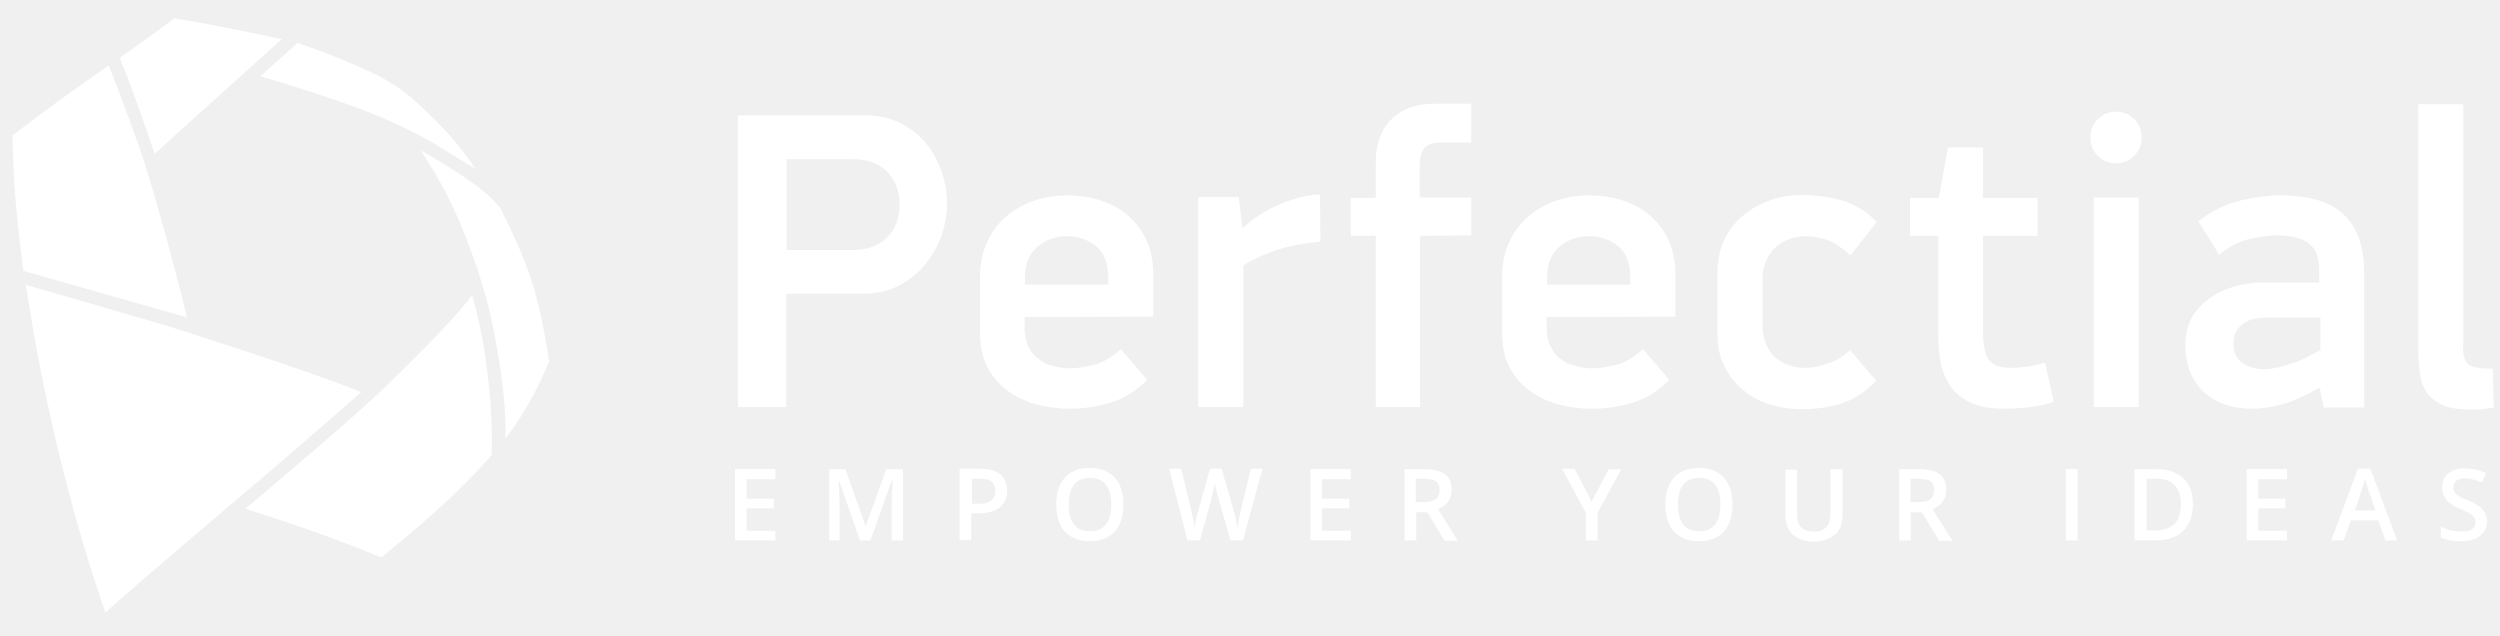
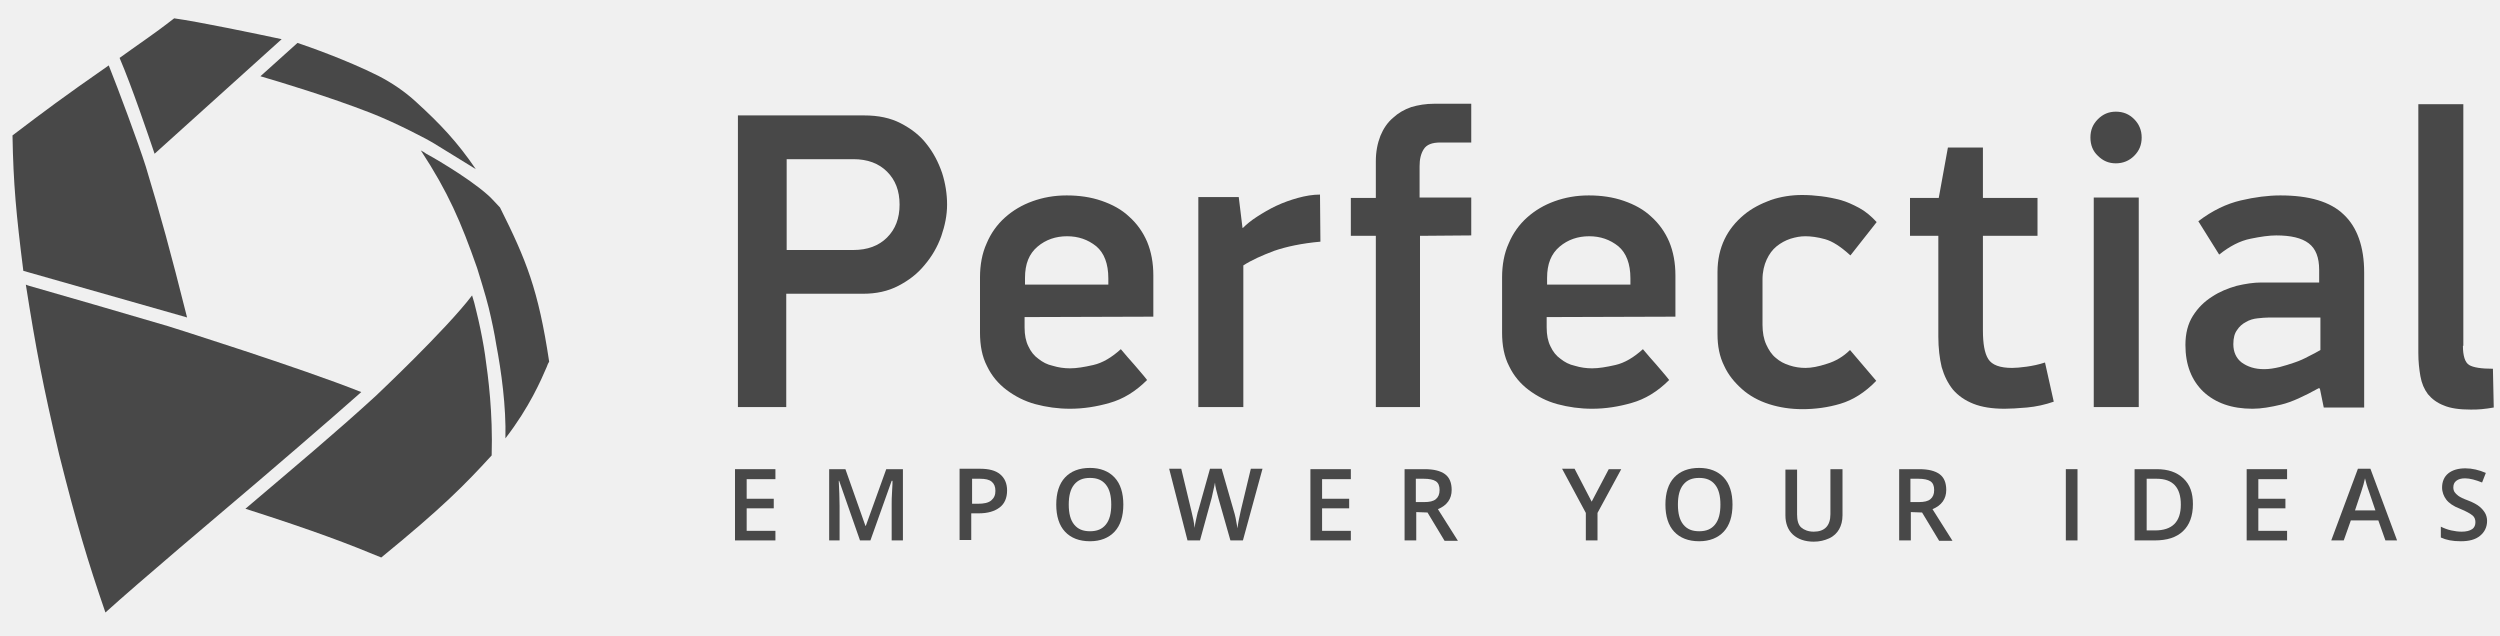
<svg xmlns="http://www.w3.org/2000/svg" version="1.1" id="Layer_1" x="0px" y="0px" viewBox="0 0 600 152.5" style="enable-background:new 0 0 600 152.5;" xml:space="preserve">
  <style type="text/css">
- 	.st0{fill:#fff;}
+ 	.st0{fill:rgba(0,0,0,.7);}
</style>
  <g id="perfectial_logo_12_">
    <g>
      <g>
        <path class="st0" d="M67.6,9.4c-6.1-1.3-20-4.2-25.8-5c-2.6,2-3.6,2.8-10.3,7.5l-2.8,2c3,7,6.8,18.3,8.4,23L67.6,9.4z" />
        <path class="st0" d="M88.7,27c6.5,2.5,14.7,6.9,15.1,7.2c0.1,0.1,10,6.1,10.4,6.4c-4.5-6.6-8.6-10.9-14.3-16.1     c-2.7-2.5-5.8-4.6-9.1-6.3c-7.6-3.8-16.7-7-19.4-7.9l-8.9,8C67.3,19.7,78.9,23.2,88.7,27z" />
        <path class="st0" d="M35,40c-1.8-5.7-6.7-18.8-8.9-24.3C15.3,23.2,10.5,26.8,3,32.5c0.2,11.7,0.9,19,2.6,32.5     c0,0,36.6,10.4,39,11.1c0.1,0,0.2,0.1,0.3,0.1C40.8,59.9,38.6,51.9,35,40z" />
        <path class="st0" d="M40.4,78.3C36.1,77,9.2,69.2,7,68.6c-0.1,0-0.2-0.1-0.3-0.1c-0.2-0.1-0.4-0.1-0.5-0.2     c2.4,15.3,4.1,24.2,8,40.8c4.2,16.7,6.8,25.4,11.1,37.9c7.7-7,29.5-25.4,29.5-25.4c7.6-6.4,24.6-21,31.9-27.5     C72.2,88.3,40.4,78.3,40.4,78.3z" />
        <path class="st0" d="M116.4,85.1c0,0-0.2-1.4-0.3-1.9c-0.5-2.9-1.1-5.8-1.8-8.6l0,0c-0.3-1.3-0.6-2.5-1-3.7     C107,79.2,90.2,95,90.1,95.1c-9.5,8.7-19.2,16.8-31.2,27c17.2,5.5,25.1,8.6,32.6,11.7c14.7-12,20-17.4,26.5-24.5     C118.3,99,117.2,90.7,116.4,85.1z" />
        <path class="st0" d="M102.3,36.9c-0.4-0.3-0.9-0.6-1.3-0.8l0,0c6.6,10.1,9.6,17.1,13.5,28.2c0,0,2.2,7,2.8,9.6     c0.7,2.9,1.4,6.2,1.8,8.8c1.2,6.3,2.4,14.9,2.2,22.5c5.8-7.5,8.6-14.1,9.9-17.1c0.2-0.6,0.4-1,0.6-1.3     c-2.6-17.3-5.5-24.4-11.8-37l0,0c-0.8-0.8-1.8-2-2.8-2.9C112.2,42.4,102.4,36.9,102.3,36.9z" />
      </g>
    </g>
    <g>
      <g>
        <path class="st0" d="M188.8,60h16c3.4,0,6.1-1,8.1-3s3-4.6,3-7.9c0-3.3-1-5.9-3-7.9s-4.7-3-8.1-3h-16V60L188.8,60z M207.4,27.7     c3.4,0,6.3,0.6,8.8,1.9s4.6,2.9,6.2,5c1.6,2,2.8,4.3,3.7,6.9c0.8,2.5,1.2,5.1,1.2,7.6s-0.5,5-1.4,7.6c-0.9,2.5-2.2,4.8-4,6.9     c-1.7,2.1-3.8,3.7-6.3,5s-5.3,1.9-8.5,1.9h-18.4v27.2h-11.6v-70C177.1,27.7,207.4,27.7,207.4,27.7z" />
        <path class="st0" d="M266,66.8c0-3.5-1-6.1-2.9-7.7c-2-1.6-4.3-2.4-7-2.4c-2.7,0-5.1,0.8-7.1,2.5s-3,4.1-3,7.5v1.6h20V66.8     L266,66.8z M245.9,76.1v2.5c0,1.8,0.3,3.3,0.9,4.5c0.6,1.3,1.4,2.3,2.4,3c1,0.8,2.1,1.4,3.5,1.7c1.3,0.4,2.7,0.6,4.1,0.6     c1.6,0,3.4-0.3,5.6-0.8s4.4-1.8,6.6-3.8c1.1,1.3,2.1,2.5,3.2,3.7c1,1.2,2.1,2.4,3.1,3.7c-2.8,2.8-5.8,4.6-9,5.5     c-3.1,0.9-6.3,1.4-9.5,1.4c-2.9,0-5.7-0.4-8.3-1.1s-4.9-1.9-6.9-3.4s-3.6-3.4-4.7-5.7c-1.2-2.3-1.7-5-1.7-8.1V66.6     c0-3,0.5-5.8,1.6-8.2c1-2.4,2.5-4.5,4.4-6.2s4.1-3,6.6-3.9s5.2-1.4,8.2-1.4s5.8,0.4,8.4,1.3c2.6,0.9,4.8,2.1,6.6,3.8     c1.9,1.7,3.3,3.7,4.3,6c1,2.4,1.5,5.1,1.5,8.1V76L245.9,76.1L245.9,76.1L245.9,76.1z" />
        <path class="st0" d="M316.9,58c-4.5,0.4-8.2,1.2-11.1,2.2c-2.9,1.1-5.4,2.2-7.4,3.5v34h-10.8V47.3h9.7l0.9,7.4h0.1     c0.9-0.9,2-1.8,3.4-2.7s2.9-1.8,4.6-2.6s3.4-1.4,5.2-1.9c1.8-0.5,3.6-0.8,5.3-0.8L316.9,58L316.9,58z" />
        <path class="st0" d="M340.8,56.6v41.1h-10.6V56.6h-6v-9.1h6v-8.8c0-2.3,0.4-4.3,1.1-6.1c0.7-1.7,1.7-3.2,3-4.3     c1.3-1.2,2.7-2,4.4-2.6c1.7-0.5,3.5-0.8,5.5-0.8h8.9v9.3h-7.4c-2,0-3.3,0.5-4,1.6s-1,2.4-1,4.1v7.5h12.4v9.1L340.8,56.6     L340.8,56.6z" />
        <path class="st0" d="M391.3,66.8c0-3.5-1-6.1-2.9-7.7c-2-1.6-4.3-2.4-7-2.4s-5.1,0.8-7.1,2.5s-3,4.1-3,7.5v1.6h20V66.8     L391.3,66.8z M371.2,76.1v2.5c0,1.8,0.3,3.3,0.9,4.5c0.6,1.3,1.4,2.3,2.4,3c1,0.8,2.1,1.4,3.5,1.7c1.3,0.4,2.7,0.6,4.1,0.6     c1.6,0,3.4-0.3,5.6-0.8s4.4-1.8,6.6-3.8c1.1,1.3,2.1,2.5,3.2,3.7c1,1.2,2.1,2.4,3.1,3.7c-2.8,2.8-5.8,4.6-9,5.5     c-3.1,0.9-6.3,1.4-9.5,1.4c-2.9,0-5.7-0.4-8.3-1.1c-2.6-0.7-4.9-1.9-6.9-3.4s-3.6-3.4-4.7-5.7c-1.2-2.3-1.7-5-1.7-8.1V66.6     c0-3,0.5-5.8,1.6-8.2c1-2.4,2.5-4.5,4.4-6.2s4.1-3,6.6-3.9s5.2-1.4,8.2-1.4s5.8,0.4,8.4,1.3c2.6,0.9,4.8,2.1,6.6,3.8     c1.9,1.7,3.3,3.7,4.3,6c1,2.4,1.5,5.1,1.5,8.1V76L371.2,76.1L371.2,76.1L371.2,76.1z" />
        <path class="st0" d="M450.3,91.4c-2.7,2.8-5.6,4.6-8.6,5.5s-6.1,1.3-9.1,1.3c-2.8,0-5.5-0.4-8-1.2c-2.5-0.8-4.7-2-6.5-3.6     s-3.3-3.4-4.3-5.6c-1.1-2.2-1.6-4.7-1.6-7.6V65.3c0-3,0.6-5.6,1.7-7.9c1.1-2.3,2.7-4.2,4.6-5.8s4.1-2.7,6.5-3.6     c2.4-0.8,4.9-1.2,7.5-1.2c1.5,0,3,0.1,4.6,0.3s3.1,0.5,4.6,0.9s3,1.1,4.5,1.9c1.5,0.8,2.9,2,4.2,3.4l-6.3,8     c-2.3-2.1-4.3-3.4-6.1-3.9c-1.8-0.5-3.4-0.7-4.7-0.7c-1.2,0-2.3,0.2-3.6,0.6c-1.2,0.4-2.3,1-3.3,1.8s-1.8,1.9-2.4,3.2     s-1,2.9-1,4.8v10.8c0,1.9,0.3,3.5,0.9,4.8s1.3,2.4,2.3,3.2c0.9,0.8,2,1.4,3.3,1.8c1.2,0.4,2.5,0.6,3.8,0.6c1.4,0,3.1-0.3,5.2-1     c2-0.6,3.9-1.7,5.5-3.3L450.3,91.4z" />
        <path class="st0" d="M458.4,56.6v-9.1h6.9l2.2-12.1h8.4v12.1H489v9.1h-13.1v22.7c0,3.2,0.4,5.5,1.3,6.9s2.8,2.1,5.7,2.1     c0.9,0,2-0.1,3.5-0.3c1.4-0.2,2.9-0.5,4.4-1l2.1,9.4c-2,0.7-4.2,1.2-6.4,1.4c-2.3,0.2-4.1,0.3-5.4,0.3c-3,0-5.5-0.4-7.5-1.2     c-2-0.8-3.6-1.9-4.9-3.4c-1.2-1.5-2.1-3.3-2.7-5.4c-0.5-2.1-0.8-4.6-0.8-7.3V56.6H458.4z" />
        <path class="st0" d="M502.5,47.4h10.8v50.3h-10.8V47.4L502.5,47.4z M501.7,33c0-1.8,0.6-3.2,1.8-4.4c1.2-1.2,2.6-1.8,4.3-1.8     c1.8,0,3.2,0.6,4.4,1.8c1.2,1.2,1.8,2.7,1.8,4.4c0,1.8-0.6,3.2-1.8,4.4s-2.7,1.8-4.4,1.8c-1.7,0-3.1-0.6-4.3-1.8     C502.3,36.3,501.7,34.8,501.7,33z" />
        <path class="st0" d="M556.8,76.2h-12.1c-1,0-1.9,0.1-2.9,0.2s-2,0.4-2.8,0.9c-0.8,0.4-1.6,1.1-2.1,1.9c-0.6,0.8-0.9,1.9-0.9,3.4     c0,1.9,0.7,3.4,2,4.4c1.4,1,3.1,1.6,5.4,1.6c1.2,0,2.4-0.2,3.7-0.5c1.2-0.3,2.4-0.7,3.6-1.1c1.2-0.4,2.3-0.9,3.4-1.5     c1-0.5,2-1,2.8-1.5v-7.8H556.8z M556.6,93.1c-3.6,2-6.6,3.4-9.1,4s-4.8,1-6.9,1c-5,0-8.9-1.4-11.8-4.1c-2.8-2.7-4.3-6.4-4.3-11.2     c0-2.8,0.6-5.1,1.8-7s2.7-3.4,4.6-4.6c1.8-1.2,3.8-2,5.9-2.6c2.1-0.5,4.1-0.8,5.9-0.8h13.9v-3c0-3-0.8-5.1-2.5-6.4     c-1.7-1.3-4.3-1.9-7.8-1.9c-1.7,0-3.8,0.3-6.2,0.8c-2.5,0.5-5,1.8-7.5,3.8l-5-8c3.4-2.6,6.8-4.2,10.2-5s6.6-1.2,9.5-1.2     c6.9,0,12,1.5,15.2,4.6c3.2,3,4.9,7.7,4.9,13.9v32.4h-9.7l-0.9-4.4L556.6,93.1z" />
        <path class="st0" d="M591.1,83c0,2.4,0.5,4,1.5,4.6s2.9,0.9,5.7,0.9l0.2,9.3c-1,0.2-2,0.3-2.9,0.4s-1.8,0.1-2.6,0.1     c-2.7,0-4.9-0.3-6.5-1c-1.6-0.6-2.9-1.6-3.8-2.7c-0.9-1.2-1.5-2.6-1.8-4.3c-0.3-1.7-0.5-3.5-0.5-5.6V25h10.8v58H591.1z" />
      </g>
    </g>
  </g>
  <g>
    <path class="st0" d="M186.1,129.7h-9.7v-17.1h9.7v2.4h-6.9v4.7h6.5v2.3h-6.5v5.4h6.9V129.7z" />
    <path class="st0" d="M206.4,129.7l-5-14.3h-0.1c0.1,2.1,0.2,4.1,0.2,6v8.3H199v-17.1h3.9l4.8,13.6h0.1l4.9-13.6h4v17.1H214v-8.5   c0-0.9,0-2,0.1-3.3s0.1-2.2,0.1-2.5H214l-5.1,14.3H206.4z" />
    <path class="st0" d="M241.7,117.7c0,1.8-0.6,3.2-1.8,4.1s-2.8,1.4-5,1.4h-1.8v6.4h-2.8v-17.1h4.9c2.1,0,3.7,0.4,4.8,1.3   S241.7,116,241.7,117.7z M233.2,120.9h1.5c1.4,0,2.5-0.2,3.2-0.8s1-1.3,1-2.3s-0.3-1.7-0.9-2.2s-1.5-0.7-2.8-0.7h-1.9v6H233.2z" />
    <path class="st0" d="M269.6,121.1c0,2.8-0.7,5-2.1,6.5c-1.4,1.5-3.4,2.3-5.9,2.3c-2.6,0-4.6-0.8-6-2.3s-2.1-3.7-2.1-6.5   s0.7-5,2.1-6.5c1.4-1.5,3.4-2.3,6-2.3c2.5,0,4.5,0.8,5.9,2.3S269.6,118.3,269.6,121.1z M256.5,121.1c0,2.1,0.4,3.7,1.3,4.8   s2.1,1.6,3.8,1.6c1.7,0,2.9-0.5,3.8-1.6s1.3-2.7,1.3-4.8c0-2.1-0.4-3.7-1.3-4.8s-2.1-1.6-3.8-1.6c-1.7,0-2.9,0.5-3.8,1.6   S256.5,119,256.5,121.1z" />
    <path class="st0" d="M298.3,129.7h-3l-2.9-10.2c-0.1-0.4-0.3-1.1-0.5-1.9s-0.3-1.4-0.3-1.8c-0.1,0.5-0.2,1.1-0.4,1.9   s-0.3,1.4-0.4,1.8l-2.8,10.2h-3l-2.2-8.6l-2.2-8.6h2.9l2.4,10c0.4,1.6,0.7,3,0.8,4.2c0.1-0.7,0.2-1.4,0.4-2.2s0.3-1.5,0.5-2l2.8-10   h2.8l2.9,10.1c0.3,0.9,0.6,2.3,0.9,4.2c0.1-1.1,0.4-2.5,0.8-4.3l2.4-10h2.8L298.3,129.7z" />
    <path class="st0" d="M324.2,129.7h-9.7v-17.1h9.7v2.4h-6.9v4.7h6.5v2.3h-6.5v5.4h6.9V129.7z" />
    <path class="st0" d="M339.9,122.9v6.8h-2.8v-17.1h4.8c2.2,0,3.8,0.4,4.9,1.2s1.6,2.1,1.6,3.8c0,2.1-1.1,3.7-3.3,4.6l4.8,7.6h-3.2   l-4.1-6.8L339.9,122.9L339.9,122.9z M339.9,120.5h1.9c1.3,0,2.2-0.2,2.8-0.7s0.9-1.2,0.9-2.2s-0.3-1.7-0.9-2.1s-1.6-0.6-2.9-0.6   h-1.9v5.6C339.8,120.5,339.9,120.5,339.9,120.5z" />
    <path class="st0" d="M382,120.4l4.1-7.8h3l-5.7,10.5v6.6h-2.8v-6.6l-5.7-10.6h3L382,120.4z" />
    <path class="st0" d="M415.8,121.1c0,2.8-0.7,5-2.1,6.5c-1.4,1.5-3.4,2.3-5.9,2.3c-2.6,0-4.6-0.8-6-2.3s-2.1-3.7-2.1-6.5   s0.7-5,2.1-6.5s3.4-2.3,6-2.3c2.5,0,4.5,0.8,5.9,2.3S415.8,118.3,415.8,121.1z M402.7,121.1c0,2.1,0.4,3.7,1.3,4.8s2.1,1.6,3.8,1.6   c1.7,0,2.9-0.5,3.8-1.6s1.3-2.7,1.3-4.8c0-2.1-0.4-3.7-1.3-4.8s-2.1-1.6-3.8-1.6c-1.7,0-2.9,0.5-3.8,1.6S402.7,119,402.7,121.1z" />
    <path class="st0" d="M442.2,112.6v11.1c0,1.3-0.3,2.4-0.8,3.3s-1.3,1.7-2.4,2.2s-2.3,0.8-3.7,0.8c-2.1,0-3.8-0.6-5-1.7   s-1.8-2.7-1.8-4.6v-11h2.8v10.8c0,1.4,0.3,2.5,1,3.1s1.7,1,3,1c2.6,0,4-1.4,4-4.2v-10.8C439.3,112.6,442.2,112.6,442.2,112.6z" />
    <path class="st0" d="M458.6,122.9v6.8h-2.8v-17.1h4.8c2.2,0,3.8,0.4,4.9,1.2s1.6,2.1,1.6,3.8c0,2.1-1.1,3.7-3.3,4.6l4.8,7.6h-3.2   l-4.1-6.8L458.6,122.9L458.6,122.9z M458.6,120.5h1.9c1.3,0,2.2-0.2,2.8-0.7s0.9-1.2,0.9-2.2s-0.3-1.7-0.9-2.1s-1.6-0.6-2.9-0.6   h-1.9v5.6C458.5,120.5,458.6,120.5,458.6,120.5z" />
    <path class="st0" d="M495.8,129.7v-17.1h2.8v17.1H495.8z" />
    <path class="st0" d="M526.3,121c0,2.8-0.8,5-2.4,6.5s-3.8,2.2-6.8,2.2h-4.8v-17.1h5.3c2.7,0,4.8,0.7,6.4,2.2S526.3,118.3,526.3,121   z M523.4,121.1c0-4.1-1.9-6.2-5.8-6.2h-2.4v12.4h2C521.3,127.3,523.4,125.3,523.4,121.1z" />
    <path class="st0" d="M548.9,129.7h-9.7v-17.1h9.7v2.4H542v4.7h6.5v2.3H542v5.4h6.9V129.7z" />
    <path class="st0" d="M572.5,129.7l-1.7-4.8h-6.6l-1.7,4.8h-3l6.4-17.2h3l6.4,17.2H572.5z M570.1,122.5l-1.6-4.7   c-0.1-0.3-0.3-0.8-0.5-1.5s-0.3-1.2-0.4-1.5c-0.2,1-0.5,2-0.9,3.2l-1.5,4.5H570.1z" />
    <path class="st0" d="M596.9,125c0,1.5-0.6,2.7-1.7,3.6s-2.6,1.3-4.6,1.3s-3.5-0.3-4.8-0.9v-2.6c0.8,0.4,1.6,0.7,2.5,0.9   s1.7,0.3,2.5,0.3c1.1,0,1.9-0.2,2.5-0.6s0.8-1,0.8-1.7c0-0.6-0.2-1.2-0.7-1.6s-1.5-1-3-1.6c-1.6-0.6-2.7-1.4-3.3-2.2s-1-1.8-1-2.9   c0-1.4,0.5-2.6,1.5-3.4s2.4-1.2,4.1-1.2c1.6,0,3.3,0.4,4.9,1.1l-0.9,2.3c-1.5-0.6-2.9-1-4.1-1c-0.9,0-1.6,0.2-2.1,0.6   s-0.7,0.9-0.7,1.6c0,0.4,0.1,0.8,0.3,1.1s0.5,0.6,0.9,0.9s1.2,0.7,2.3,1.1c1.3,0.5,2.2,1,2.8,1.5s1,1,1.3,1.5   S596.9,124.3,596.9,125z" />
  </g>
</svg>
